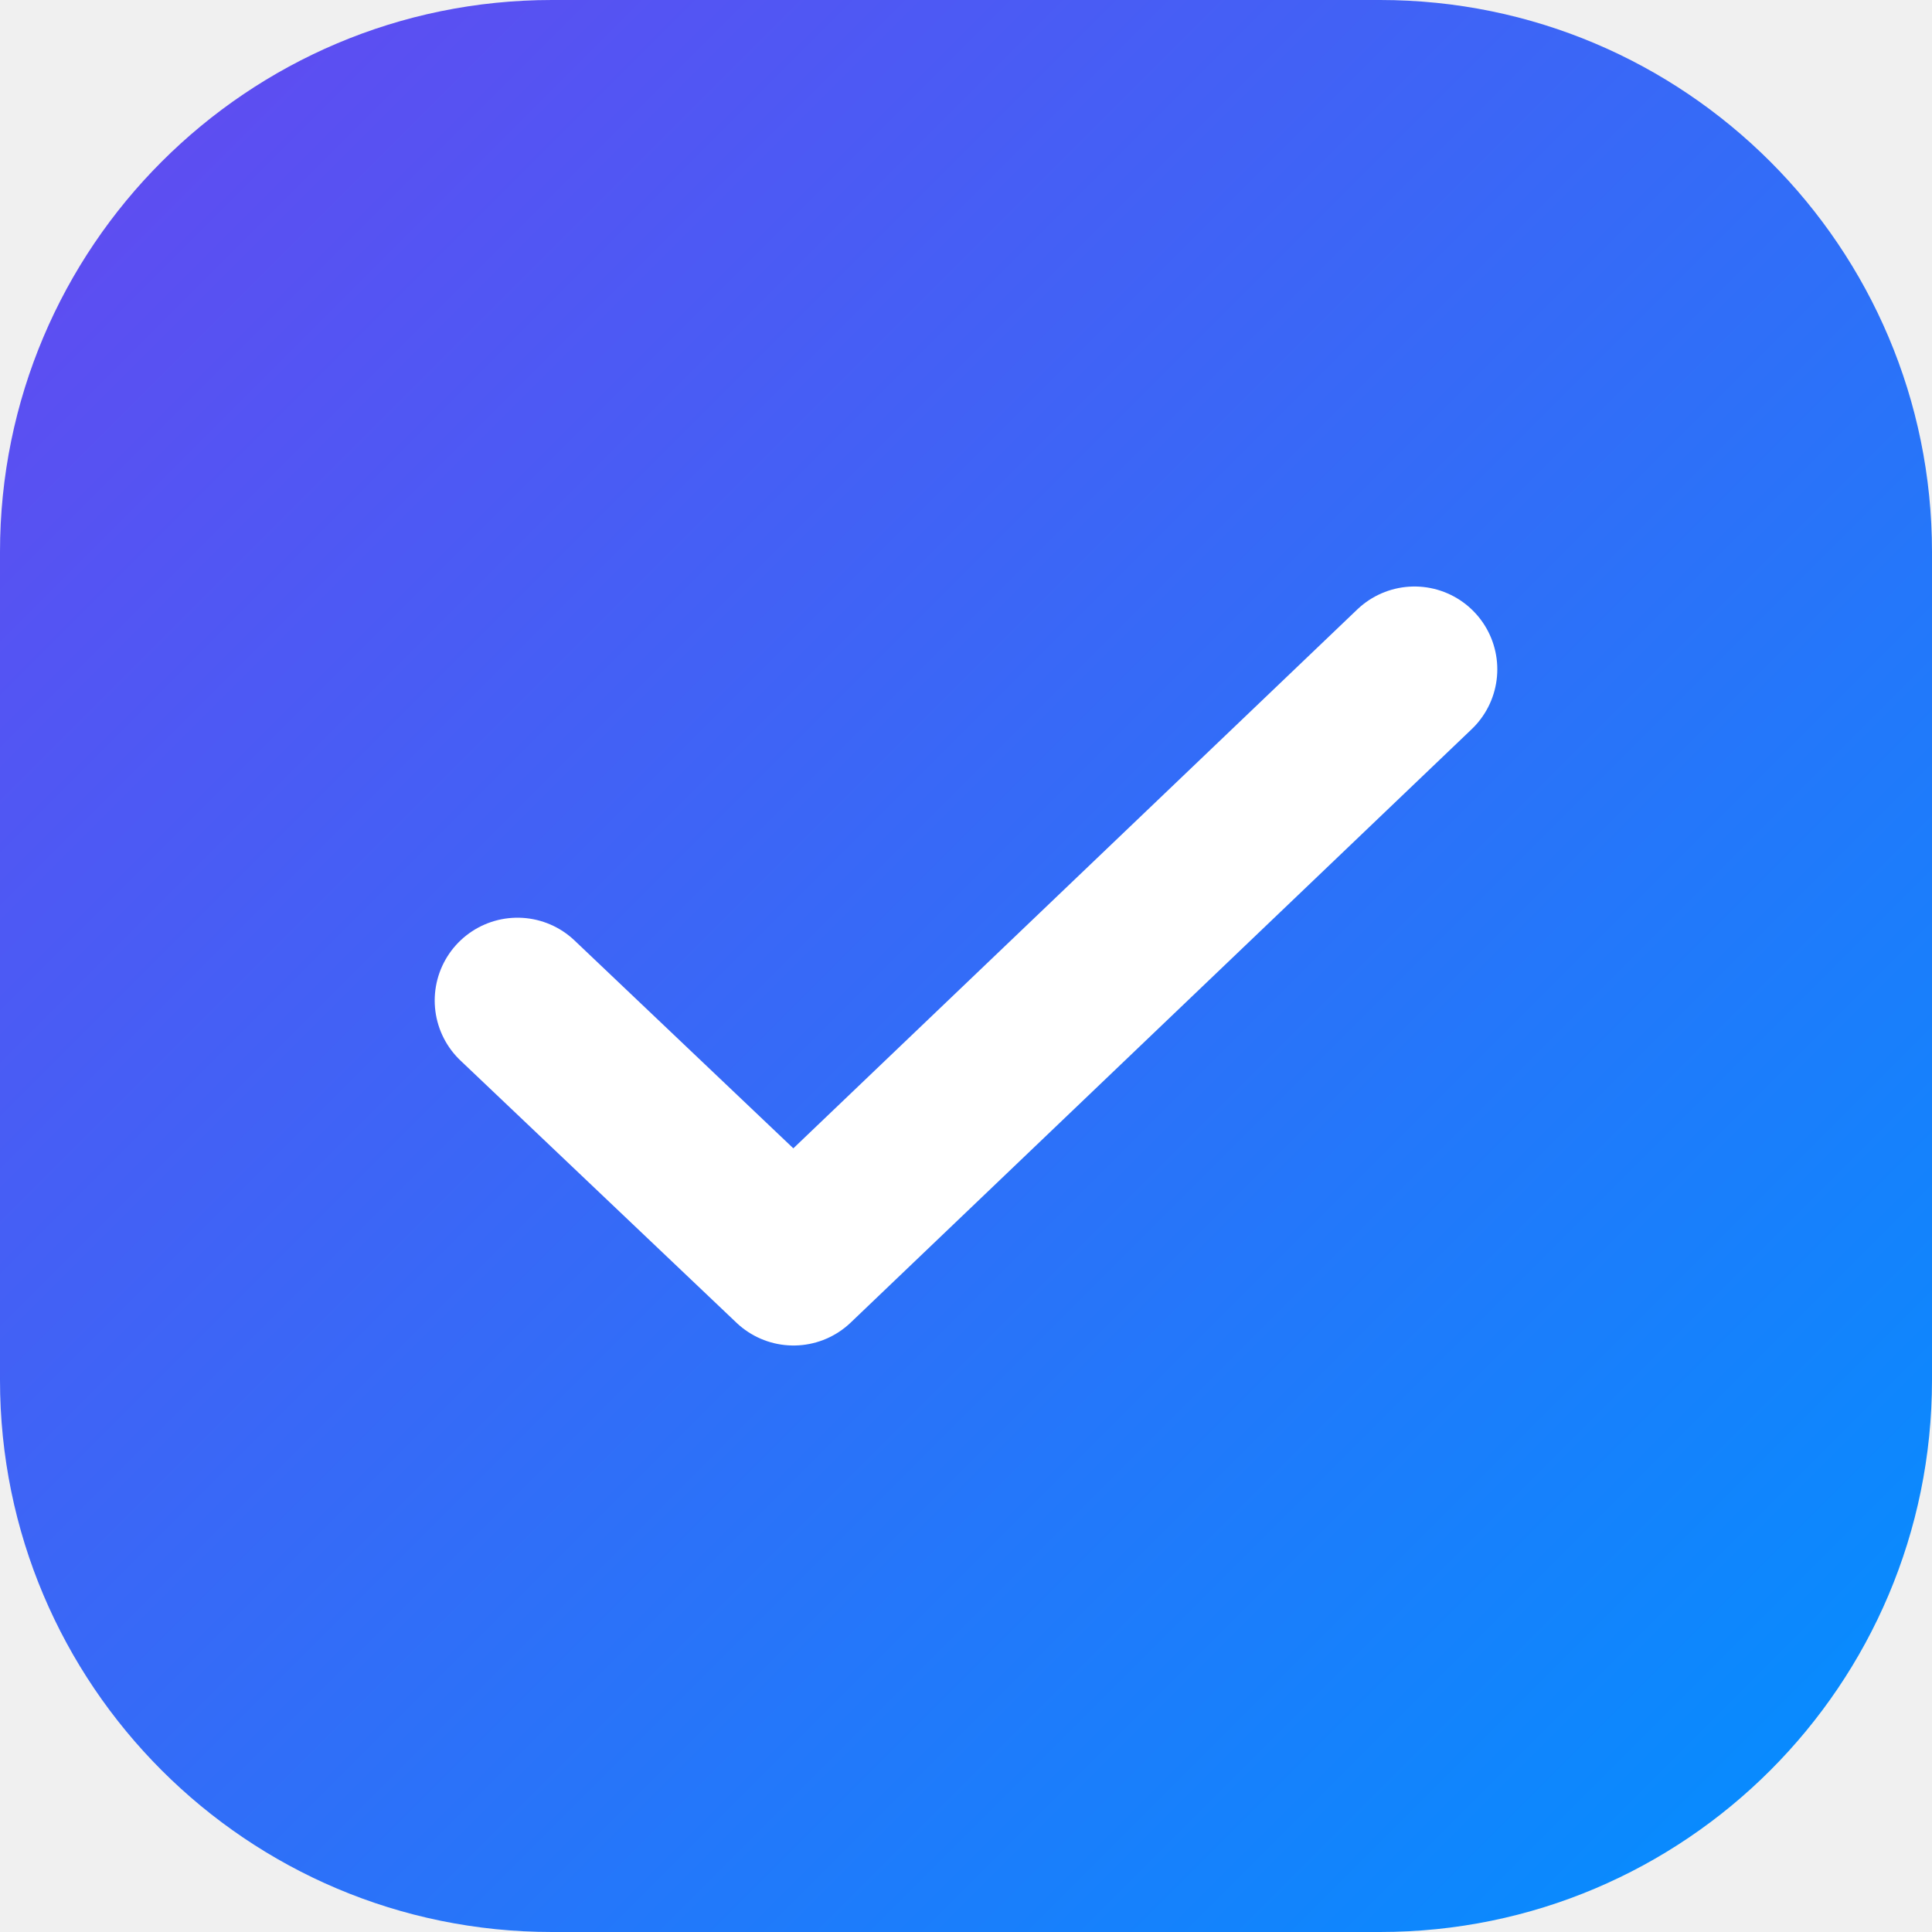
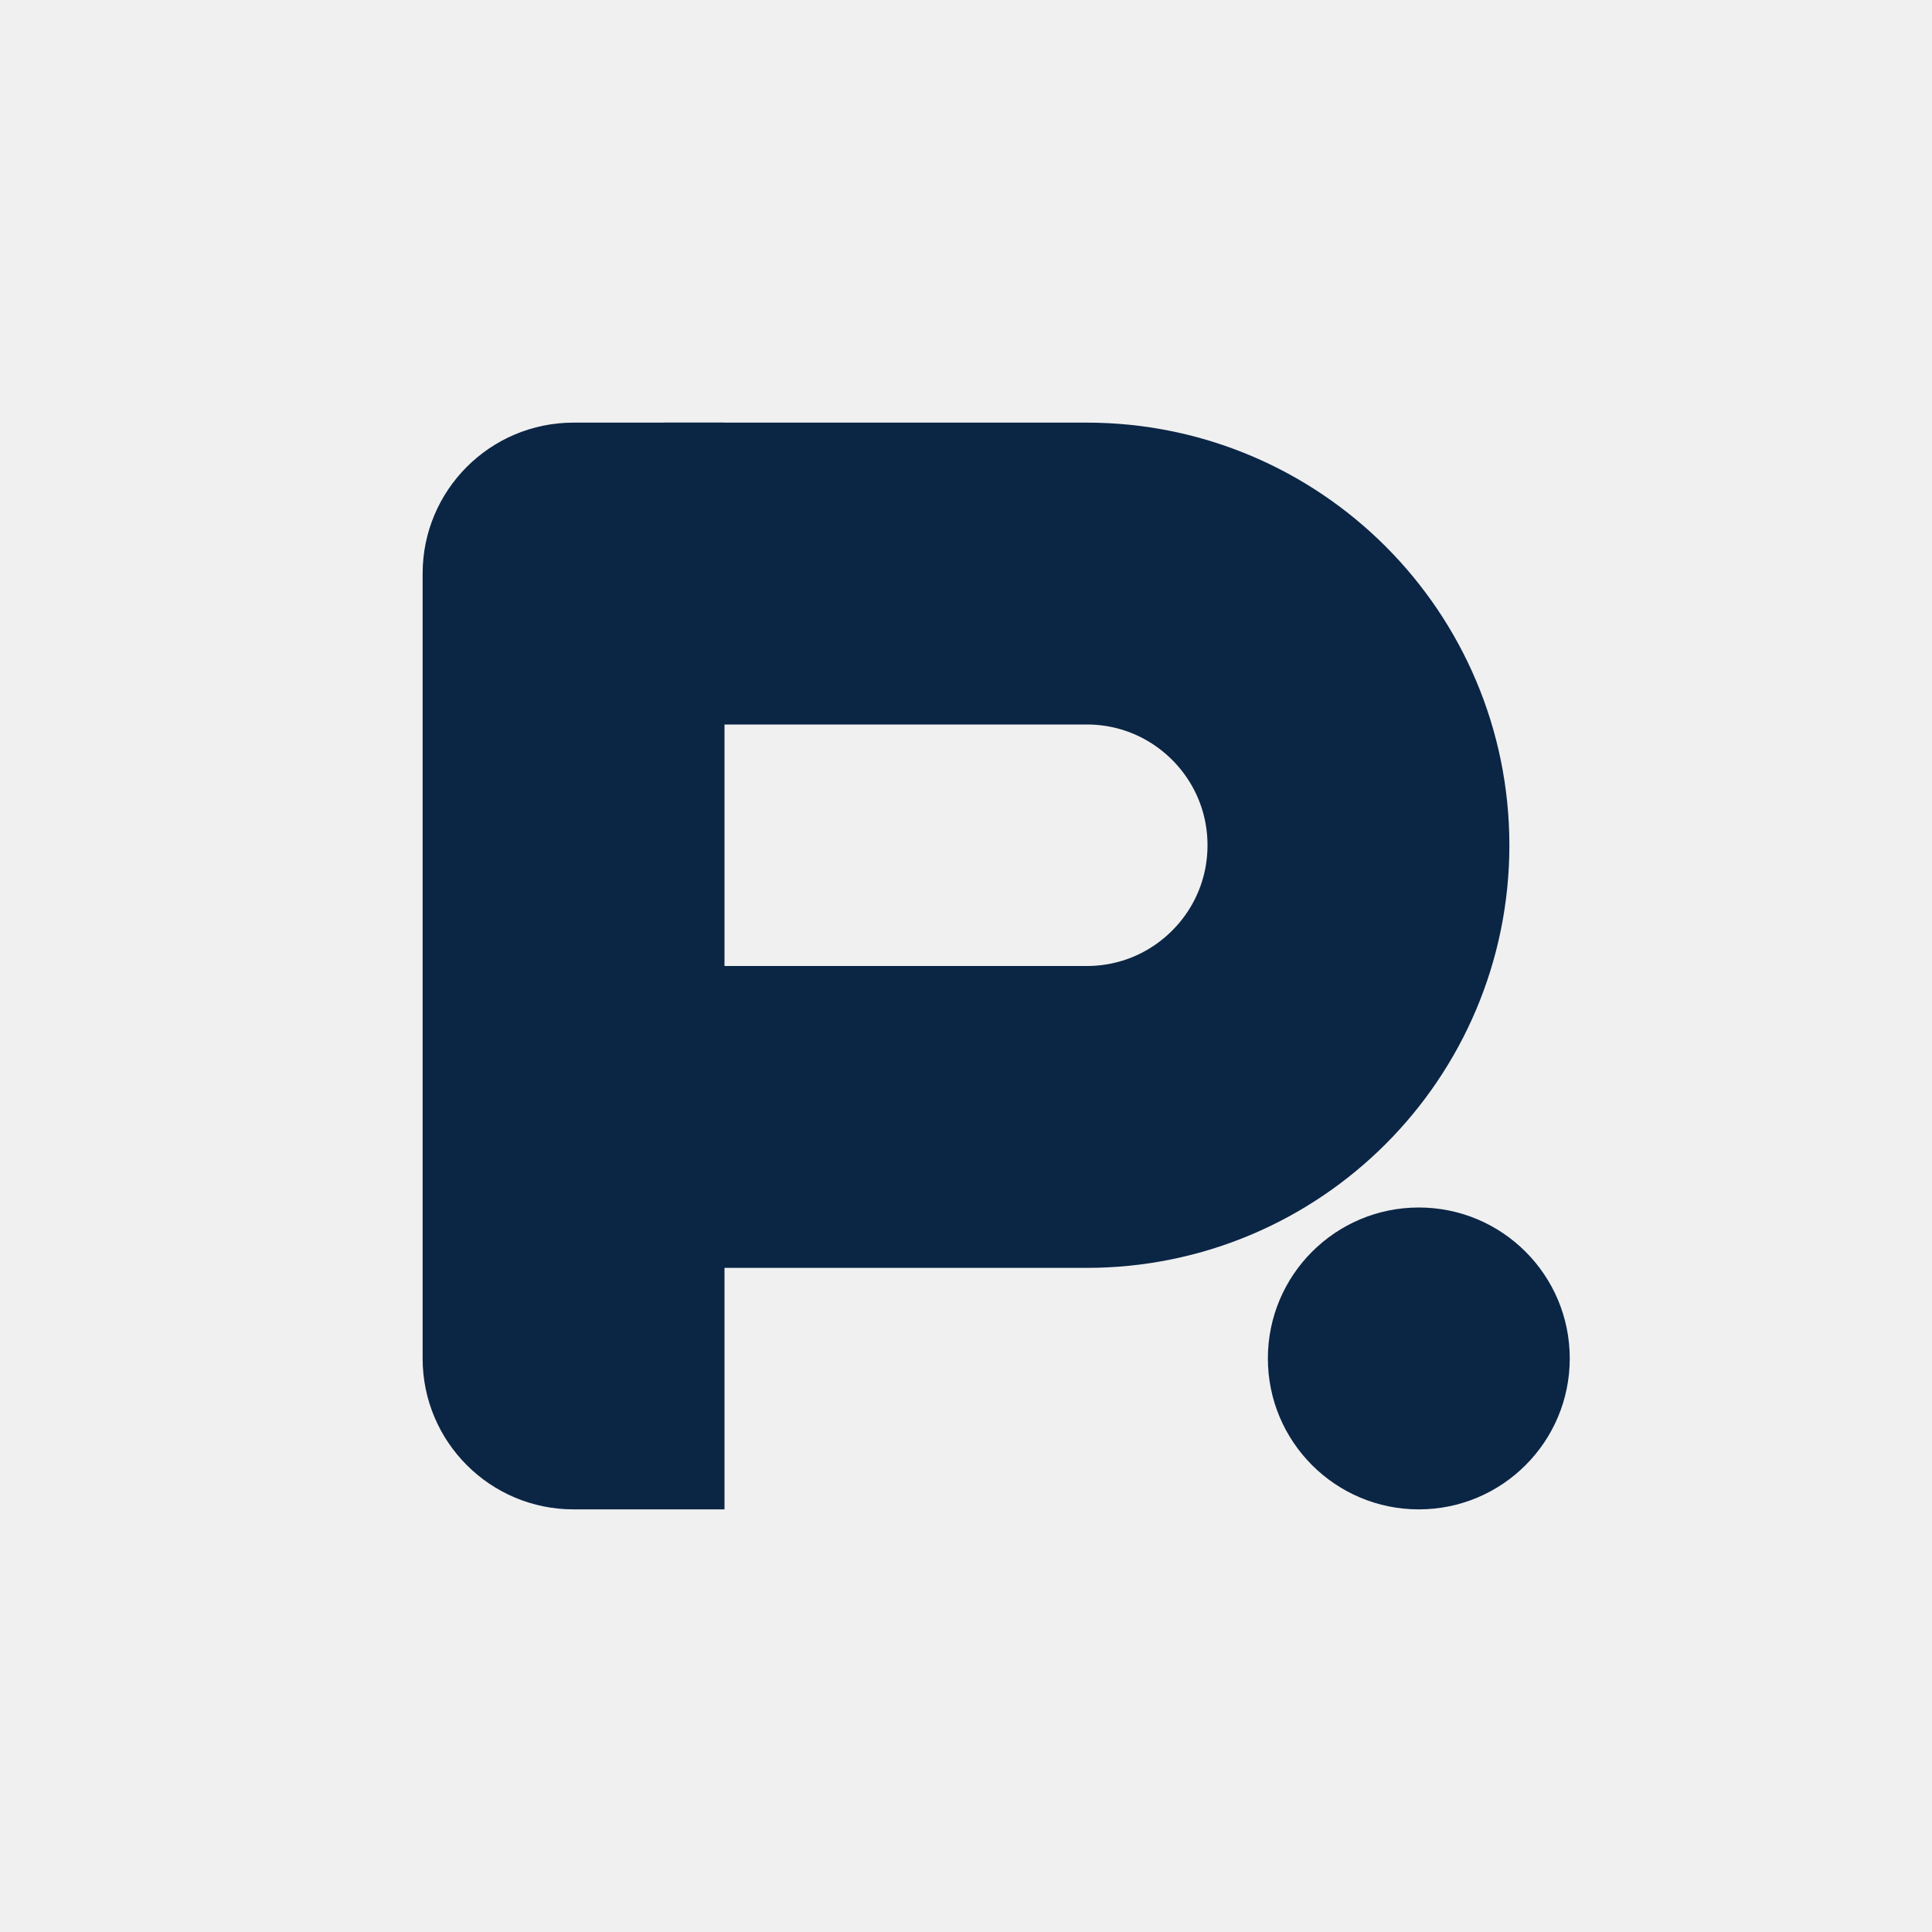
- <svg xmlns="http://www.w3.org/2000/svg" viewBox="0 0 28 28" width="28" height="28">
-   <defs>
-     <linearGradient id="g" x1="0" y1="0" x2="1" y2="1">
-       <stop offset="0" stop-color="#6647f0" />
-       <stop offset="1" stop-color="#0091ff" />
-     </linearGradient>
-   </defs>
-   <rect width="28" height="28" rx="8" fill="url(#g)" />
-   <path d="M7.5 14.5l4 3.8 9-8.6" fill="none" stroke="#fff" stroke-width="2.4" stroke-linecap="round" stroke-linejoin="round" />
+ <svg xmlns="http://www.w3.org/2000/svg" viewBox="0 0 64 64" width="64" height="64">
+   <g transform="translate(0 0) scale(1)">
+     <path d="M19 14H24V50H19a5 5 0 0 1-5-5V19a5 5 0 0 1 5-5Z" fill="#0B2545" />
+     <path d="M22 19H36a9 9 0 0 1 0 18H22" fill="none" stroke="#0B2545" stroke-width="10" stroke-linecap="butt" />
+     <circle cx="47" cy="45" r="5" fill="#0B2545" />
+   </g>
</svg>
